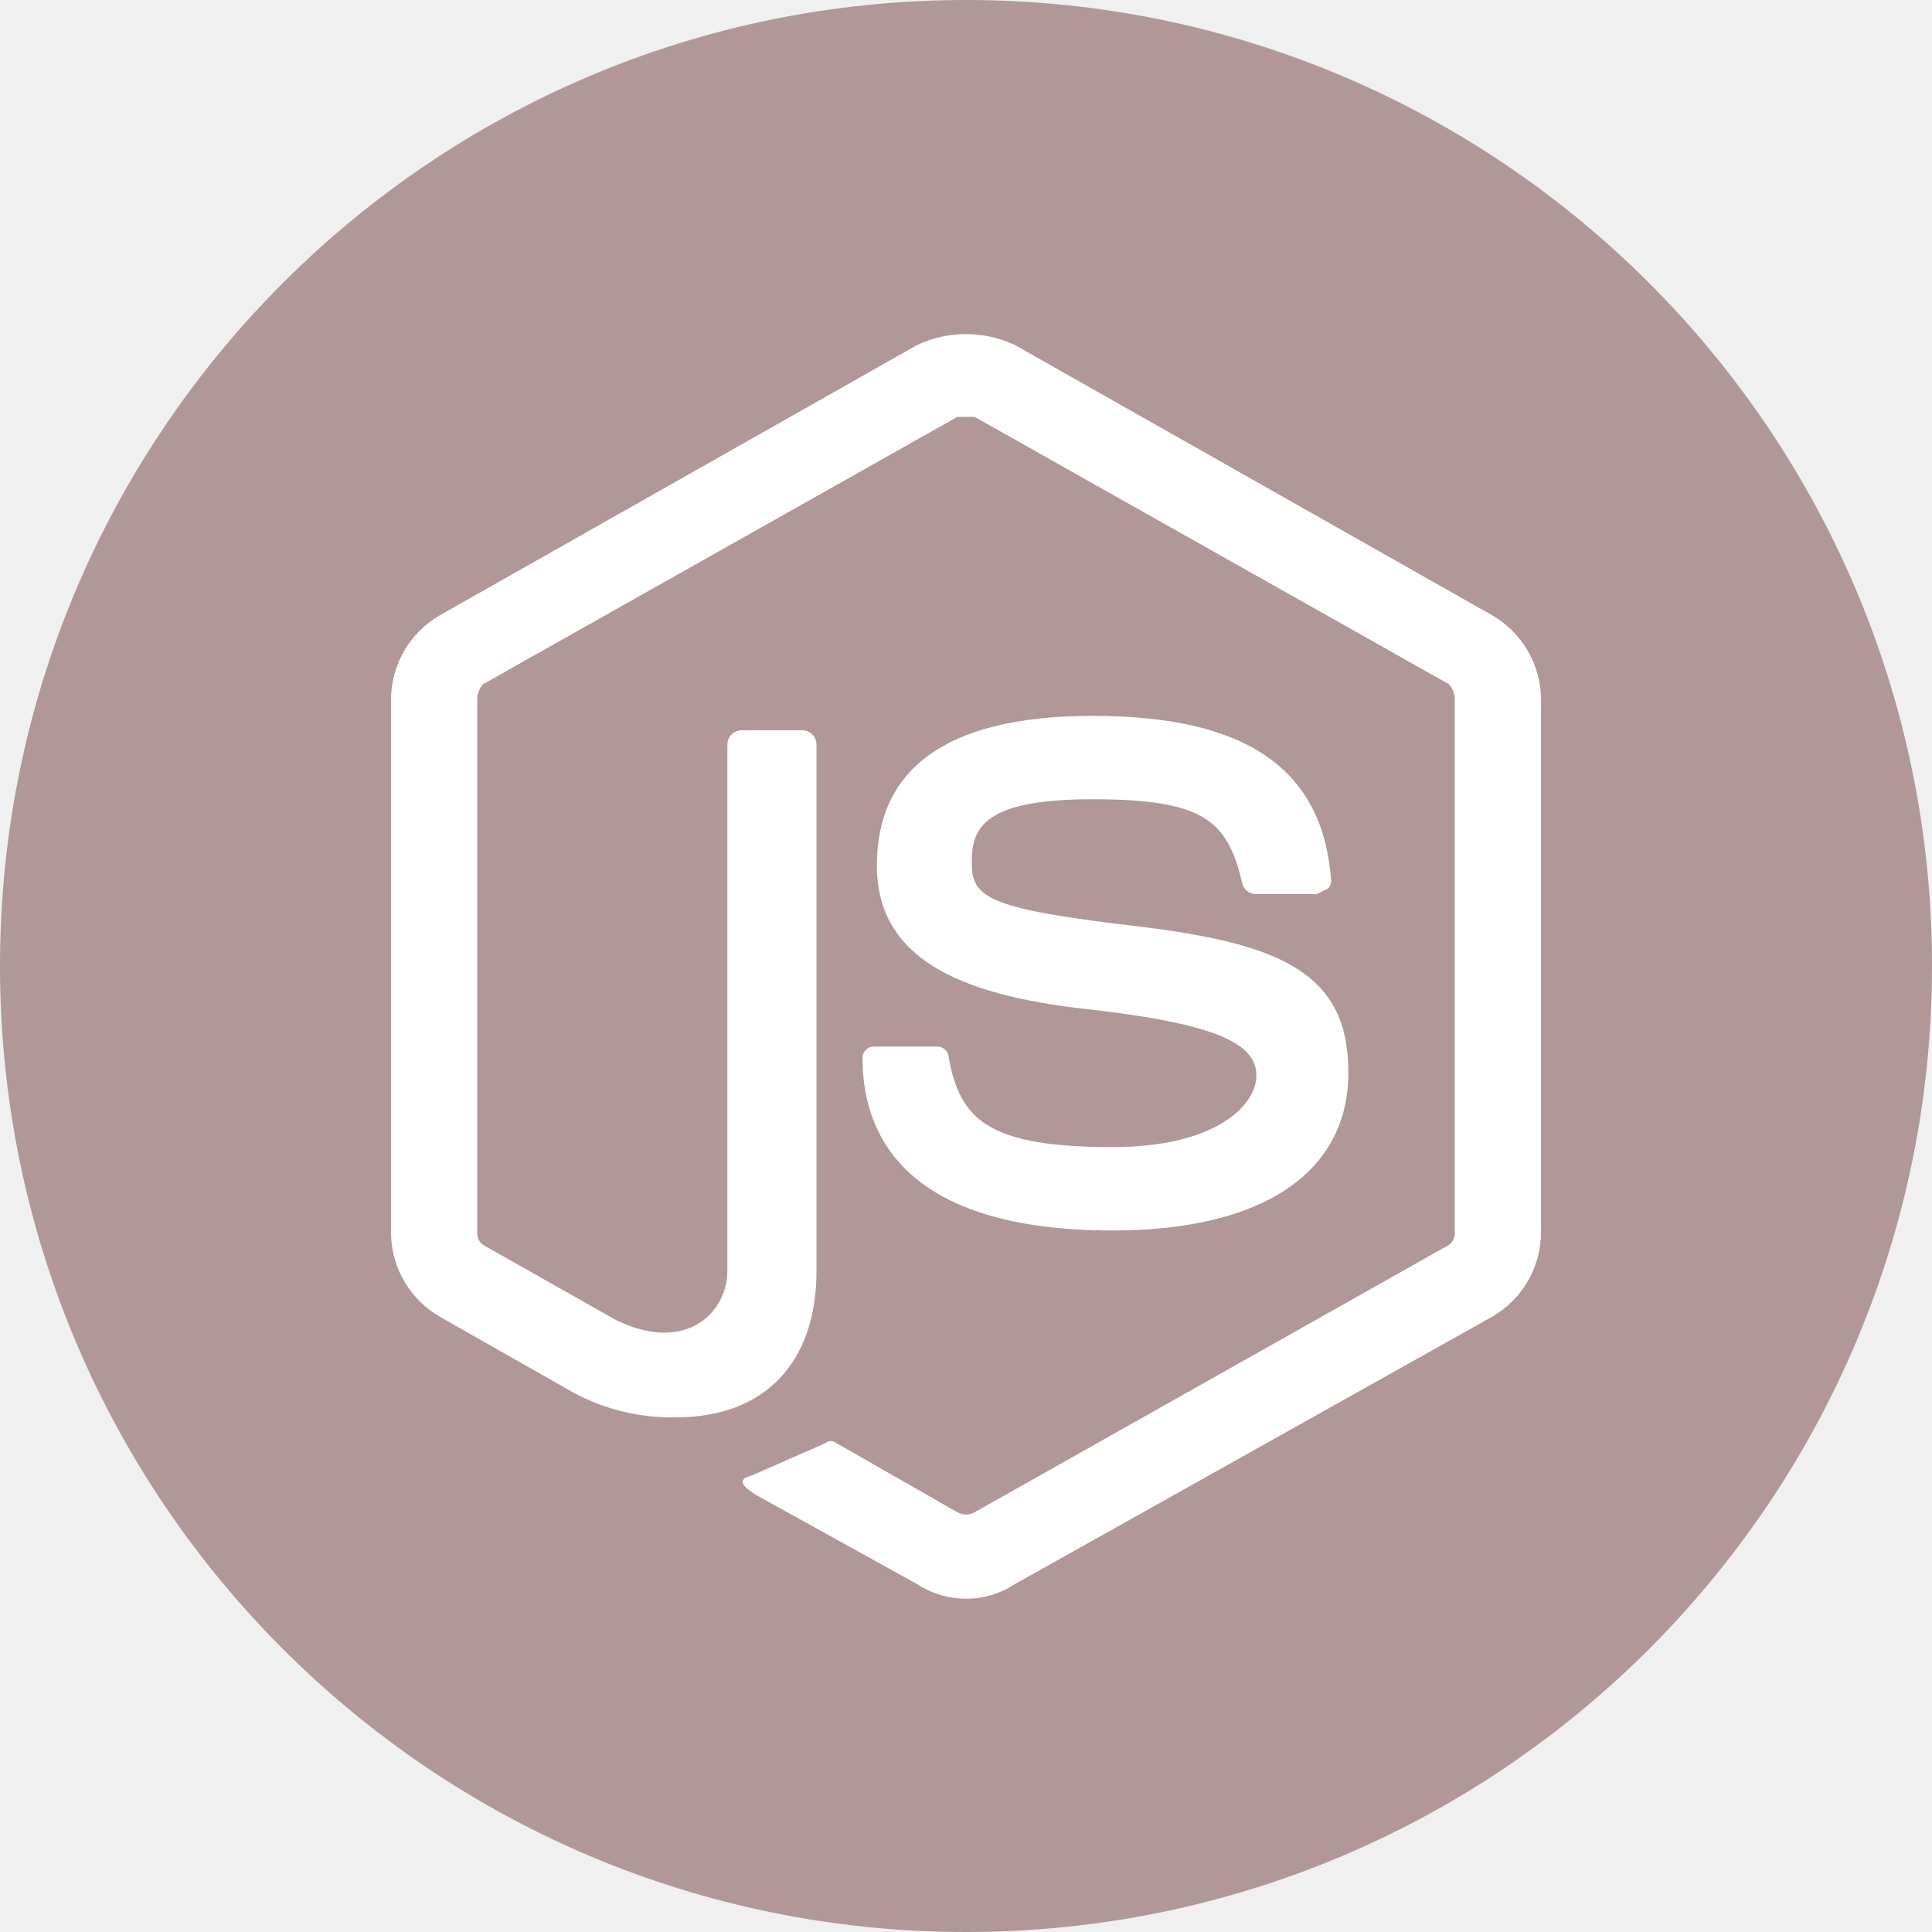
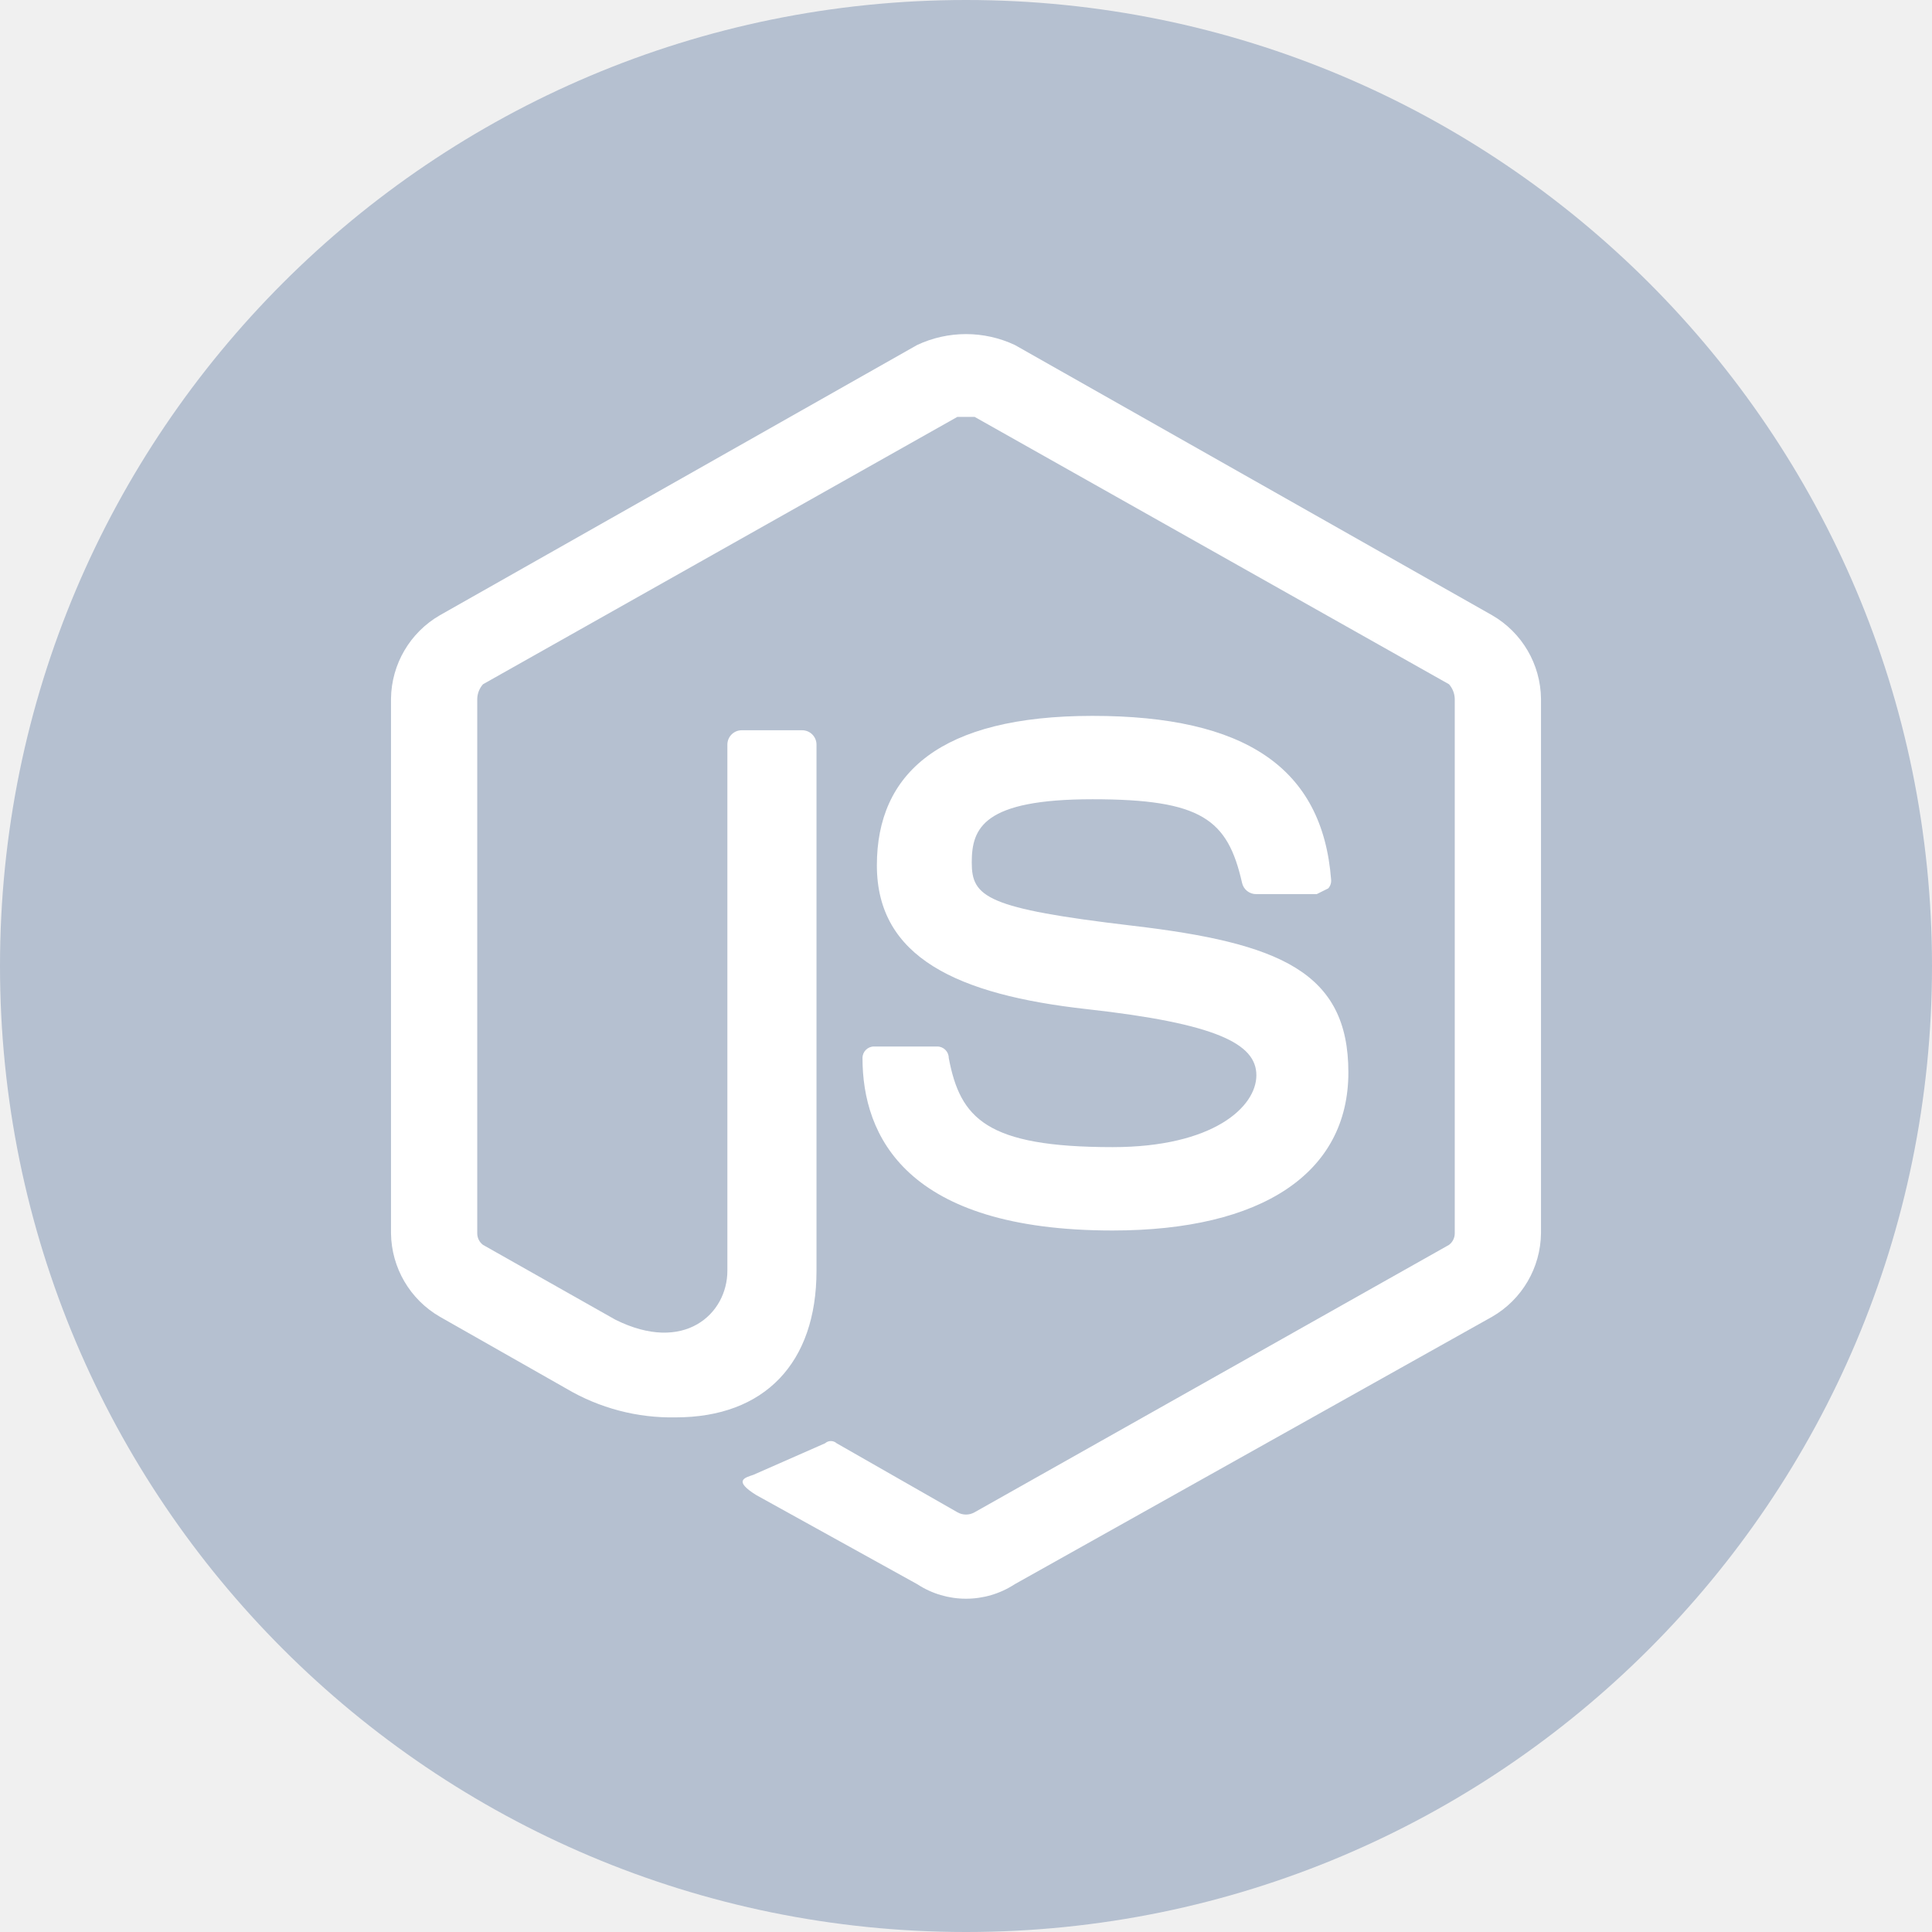
<svg xmlns="http://www.w3.org/2000/svg" width="800px" height="800px" viewBox="-9.6 -9.6 67.20 67.20" fill="#ffffff" stroke="#ffffff" stroke-width="0">
  <g id="SVGRepo_bgCarrier" stroke-width="0">
-     <rect x="-9.6" y="-9.6" width="67.20" height="67.20" rx="33.6" fill="#b19797" strokewidth="0" />
+     <rect x="-9.6" y="-9.6" width="67.20" height="67.20" rx="33.6" fill="#B5C0D0" strokewidth="0" />
  </g>
  <g id="SVGRepo_tracerCarrier" stroke-linecap="round" stroke-linejoin="round" />
  <g id="SVGRepo_iconCarrier">
    <g id="Layer_2" data-name="Layer 2">
      <g id="invisible_box" data-name="invisible box">
        <rect width="48" height="48" fill="none" />
      </g>
      <g id="Q3_icons" data-name="Q3 icons">
        <g>
          <path d="M42.3,11.8,25.7,2.4a4,4,0,0,0-3.4,0L5.7,11.8A3.4,3.4,0,0,0,4,14.7V33.3a3.4,3.4,0,0,0,1.7,2.9l4.4,2.5a7.2,7.2,0,0,0,3.8,1c3.1,0,4.9-1.9,4.9-5.1V16.3a.5.5,0,0,0-.5-.5H16.2a.5.5,0,0,0-.5.5V34.6c0,1.5-1.5,2.9-3.9,1.7L7.2,33.7a.5.5,0,0,1-.2-.4V14.7a.8.8,0,0,1,.2-.5L23.7,4.9h.6l16.5,9.3a.8.8,0,0,1,.2.5V33.3a.5.5,0,0,1-.2.4L24.3,43a.6.6,0,0,1-.6,0l-4.2-2.4a.3.3,0,0,0-.4,0l-2.5,1.1c-.3.1-.7.2.1.7l5.6,3.1a3.1,3.1,0,0,0,3.4,0l16.6-9.3A3.4,3.4,0,0,0,44,33.3V14.7A3.4,3.4,0,0,0,42.3,11.8Z" />
          <path d="M29.1,30.3c-4.4,0-5.3-1-5.7-3.1a.4.4,0,0,0-.4-.4H20.8a.4.4,0,0,0-.4.4c0,2.7,1.5,6,8.7,6,5.2,0,8.2-2,8.2-5.5s-2.4-4.5-7.5-5.1-5.6-1-5.6-2.2.4-2.2,4.2-2.2,4.7.7,5.2,2.9a.5.5,0,0,0,.5.4h2.1l.4-.2a.4.4,0,0,0,.1-.3c-.3-3.9-3-5.7-8.3-5.7s-7.5,2-7.5,5.2,2.8,4.5,7.3,5,5.9,1.2,5.9,2.3S32.6,30.3,29.1,30.3Z" />
        </g>
      </g>
    </g>
  </g>
</svg>
